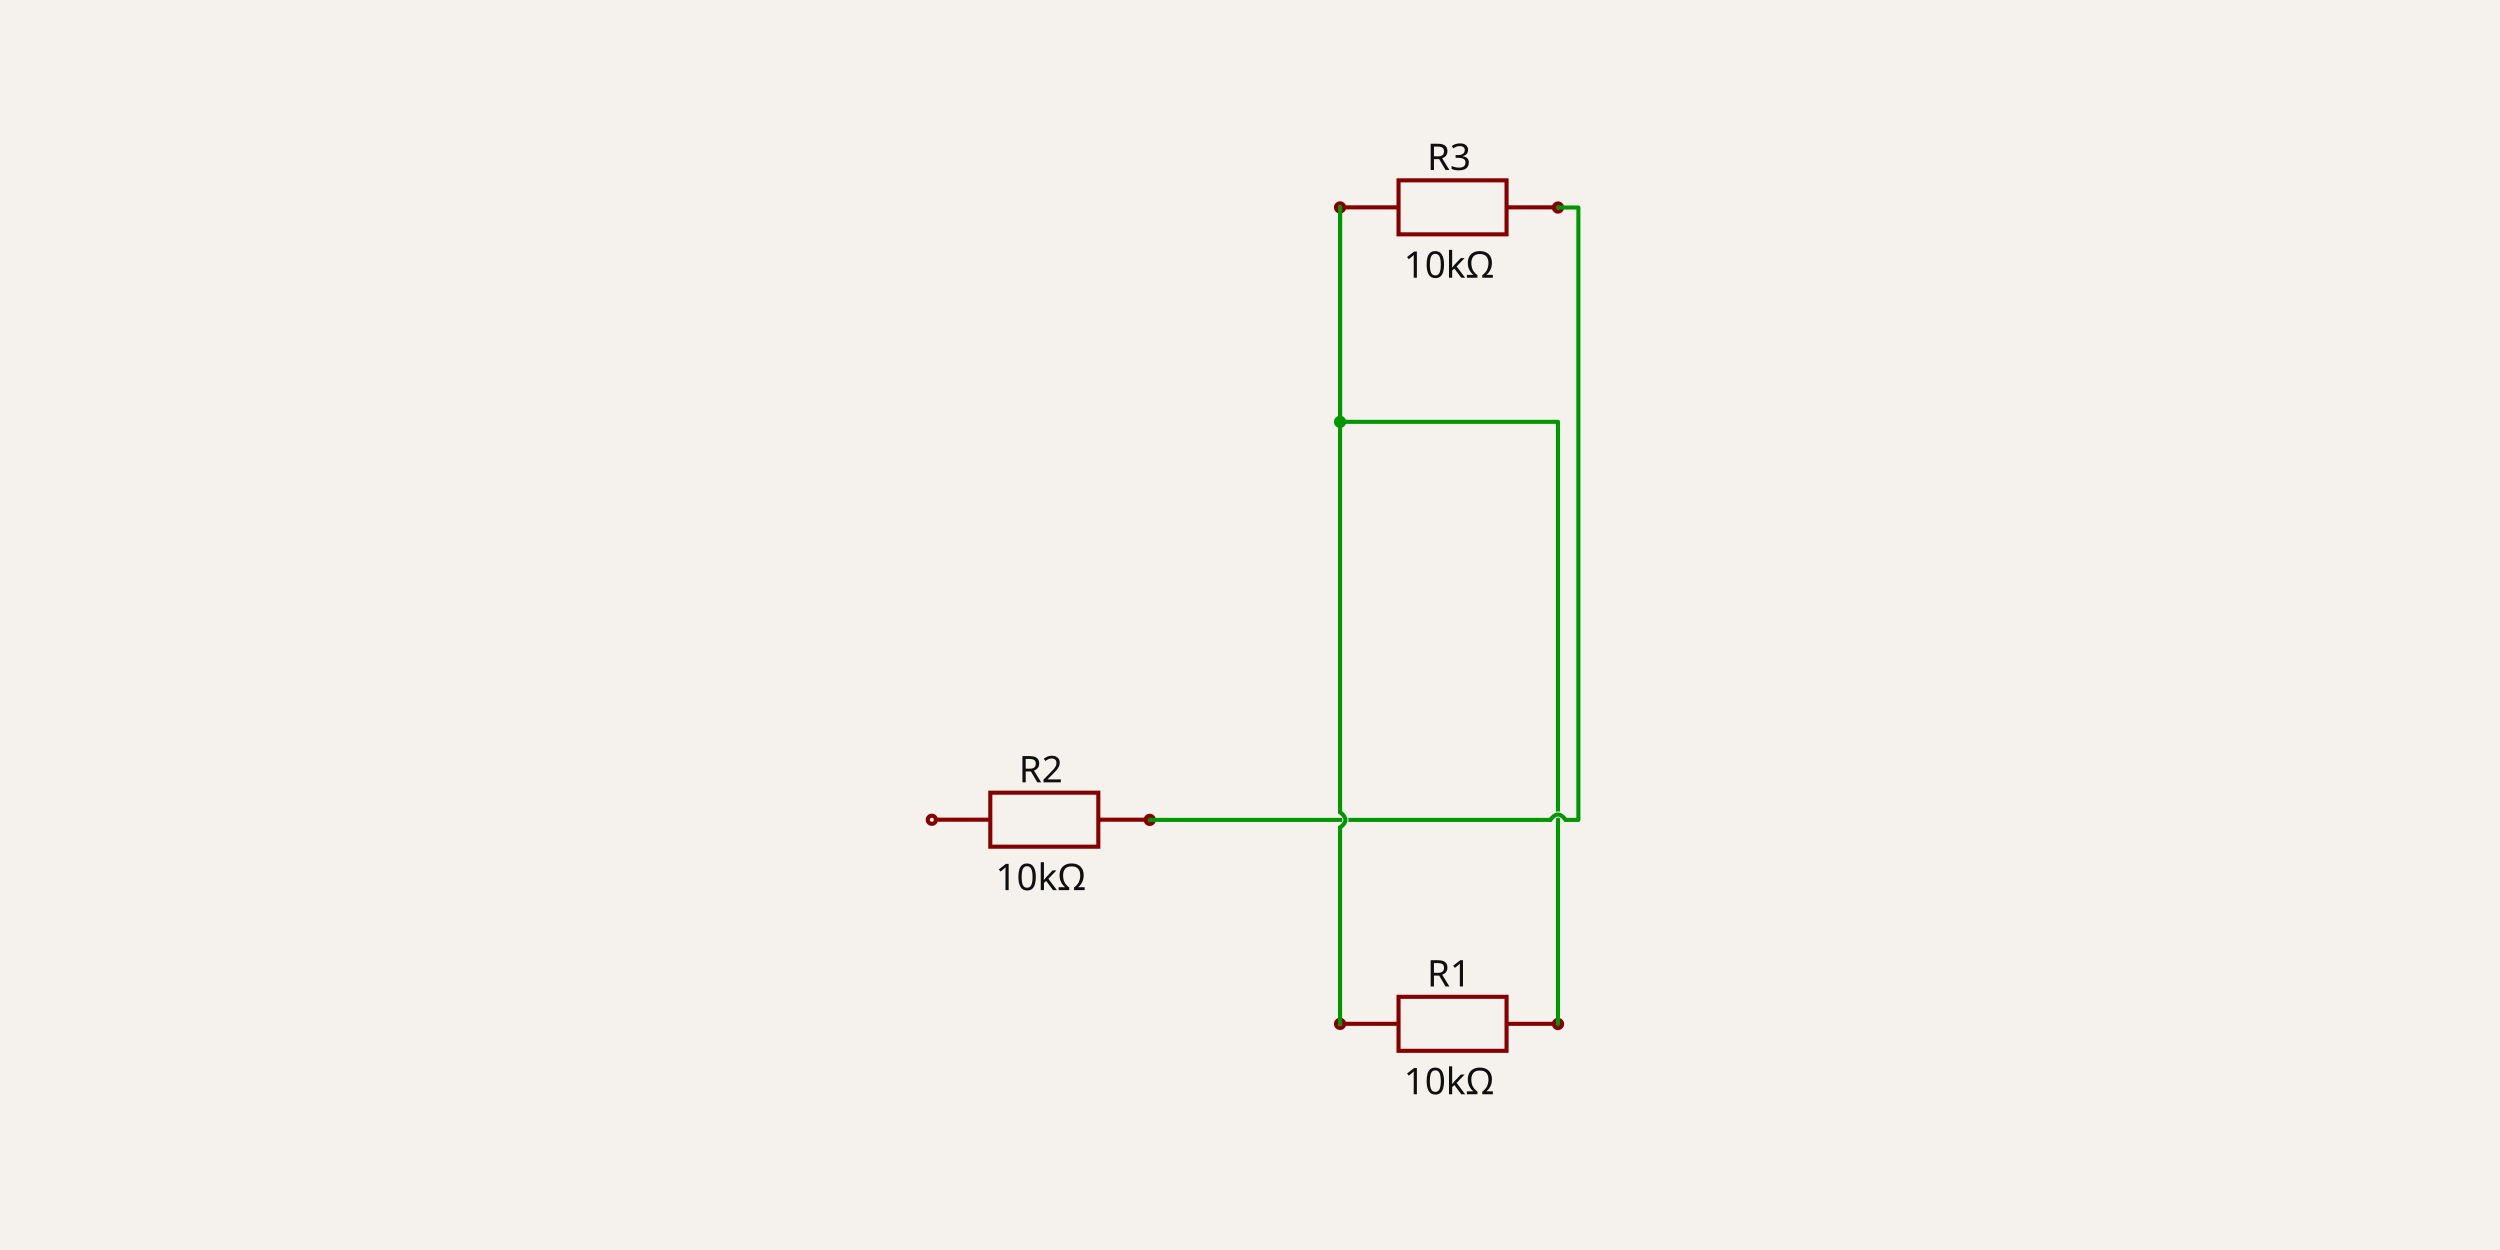
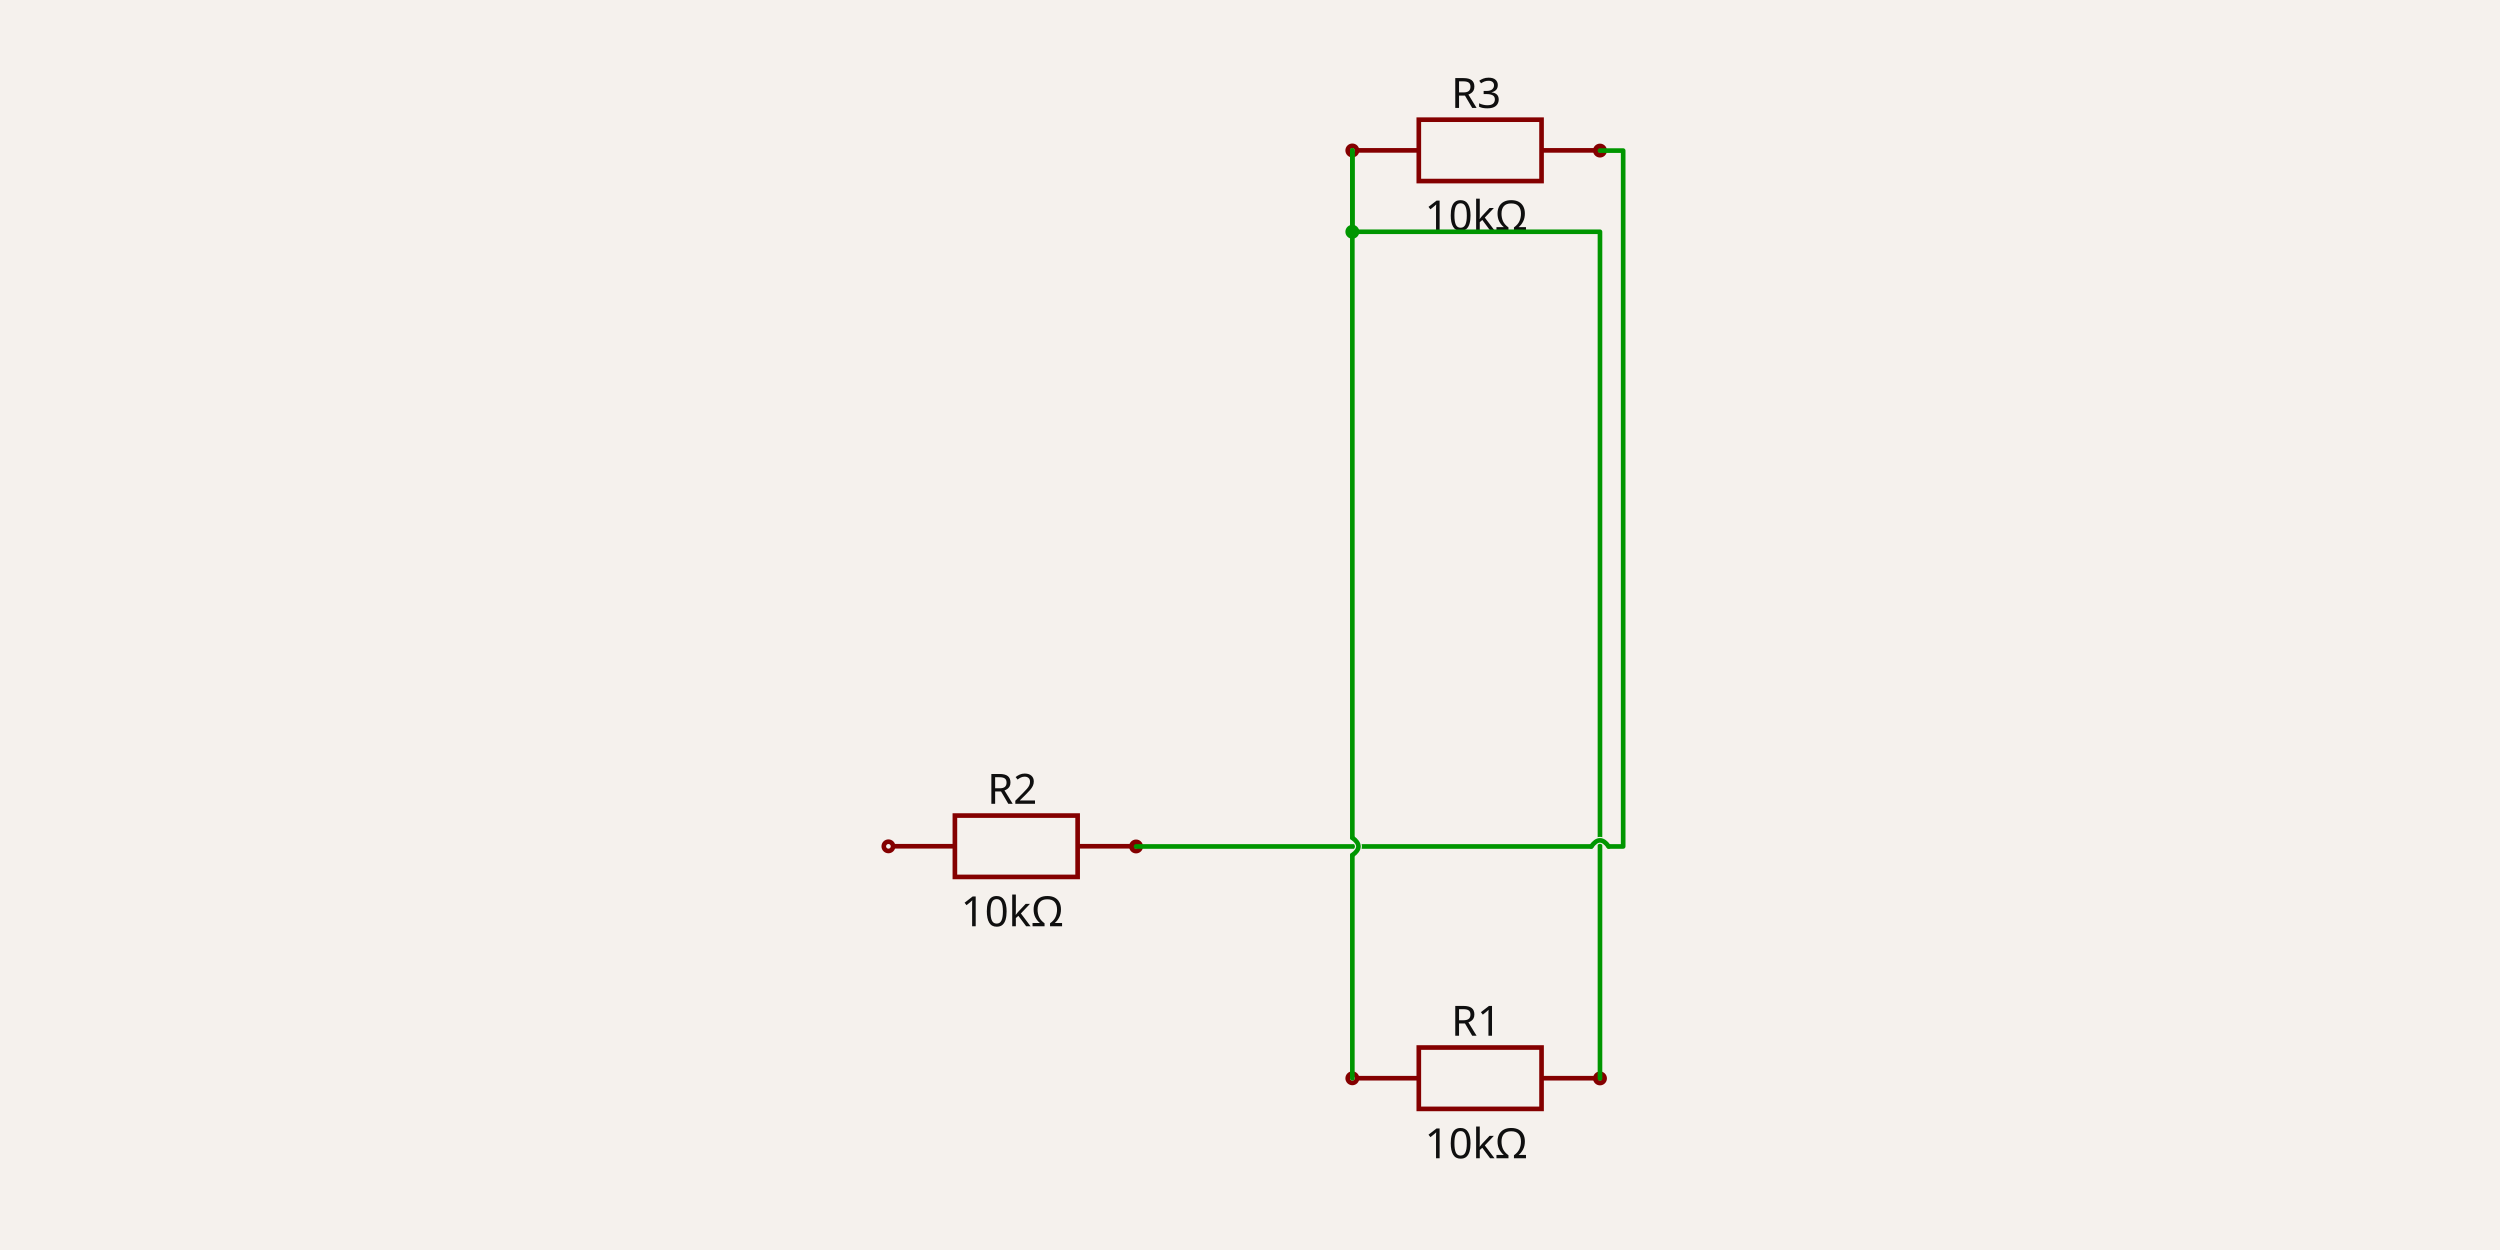
- <svg xmlns="http://www.w3.org/2000/svg" width="1200" height="600" style="background-color: rgb(245, 241, 237)" data-real-to-screen-transform="matrix(97.9768069897,0,0,-97.9768069897,695.5273868149,300)">
+ <svg xmlns="http://www.w3.org/2000/svg" width="1200" height="600" style="background-color: rgb(245, 241, 237)" data-real-to-screen-transform="matrix(111.3397555465,0,0,-111.3397555465,708.5562616579,300)">
  <style>
              .boundary { fill: rgb(245, 241, 237); }
              .schematic-boundary { fill: none; stroke: #fff; }
              .component { fill: none; stroke: rgb(132, 0, 0); }
              .chip { fill: rgb(255, 255, 194); stroke: rgb(132, 0, 0); }
              .component-pin { fill: none; stroke: rgb(132, 0, 0); }
              .trace:hover {
                filter: invert(1);
              }
              .trace:hover .trace-crossing-outline {
                opacity: 0;
              }
              .text { font-family: sans-serif; fill: rgb(0, 150, 0); }
              .pin-number { fill: rgb(169, 0, 0); }
              .port-label { fill: rgb(0, 100, 100); }
              .component-name { fill: rgb(0, 100, 100); }
            </style>
  <rect class="boundary" x="0" y="0" width="1200" height="600" />
  <g data-circuit-json-type="schematic_component" data-schematic-component-id="schematic_component_0">
-     <rect class="component-overlay" x="645.378" y="478.469" width="103.692" height="25.923" fill="transparent" />
-     <path d="M 645.378 491.431 L 671.301 491.431" stroke="rgb(132, 0, 0)" fill="none" stroke-width="1.96px" />
-     <path d="M 723.147 491.431 L 749.07 491.431" stroke="rgb(132, 0, 0)" fill="none" stroke-width="1.96px" />
-     <path d="M 697.224 478.469 L 723.147 478.469 L 723.147 504.392 L 671.301 504.392 L 671.301 478.469 L 697.224 478.469" stroke="rgb(132, 0, 0)" fill="none" stroke-width="1.96px" />
-     <text x="695.527" y="473.499" fill="rgb(15, 15, 15)" font-family="sans-serif" text-anchor="middle" dominant-baseline="auto" font-size="17.636px">R1</text>
-     <text x="695.527" y="511.55" fill="rgb(15, 15, 15)" font-family="sans-serif" text-anchor="middle" dominant-baseline="hanging" font-size="17.636px">10kΩ</text>
-     <circle cx="643.228" cy="491.466" r="1.96px" stroke-width="1.96px" fill="none" stroke="rgb(132, 0, 0)" />
-     <circle cx="747.826" cy="491.519" r="1.96px" stroke-width="1.96px" fill="none" stroke="rgb(132, 0, 0)" />
+     <rect class="component-overlay" x="651.567" y="502.811" width="117.835" height="29.459" fill="transparent" />
+     <path d="M 651.567 517.54 L 681.026 517.54" stroke="rgb(132, 0, 0)" fill="none" stroke-width="2.227px" />
+     <path d="M 739.943 517.54 L 769.401 517.54" stroke="rgb(132, 0, 0)" fill="none" stroke-width="2.227px" />
+     <path d="M 710.484 502.811 L 739.943 502.811 L 739.943 532.269 L 681.026 532.269 L 681.026 502.811 L 710.484 502.811" stroke="rgb(132, 0, 0)" fill="none" stroke-width="2.227px" />
+     <text x="708.556" y="497.158" fill="rgb(15, 15, 15)" font-family="sans-serif" text-anchor="middle" dominant-baseline="auto" font-size="20.041px">R1</text>
+     <text x="708.556" y="540.407" fill="rgb(15, 15, 15)" font-family="sans-serif" text-anchor="middle" dominant-baseline="hanging" font-size="20.041px">10kΩ</text>
+     <circle cx="649.124" cy="517.58" r="2.227px" stroke-width="2.227px" fill="none" stroke="rgb(132, 0, 0)" />
+     <circle cx="767.988" cy="517.64" r="2.227px" stroke-width="2.227px" fill="none" stroke="rgb(132, 0, 0)" />
  </g>
  <g data-circuit-json-type="schematic_component" data-schematic-component-id="schematic_component_1">
-     <rect class="component-overlay" x="449.424" y="380.493" width="103.692" height="25.923" fill="transparent" />
-     <path d="M 449.424 393.454 L 475.347 393.454" stroke="rgb(132, 0, 0)" fill="none" stroke-width="1.96px" />
-     <path d="M 527.193 393.454 L 553.116 393.454" stroke="rgb(132, 0, 0)" fill="none" stroke-width="1.96px" />
-     <path d="M 501.27 380.493 L 527.193 380.493 L 527.193 406.416 L 475.347 406.416 L 475.347 380.493 L 501.27 380.493" stroke="rgb(132, 0, 0)" fill="none" stroke-width="1.96px" />
-     <text x="499.574" y="375.522" fill="rgb(15, 15, 15)" font-family="sans-serif" text-anchor="middle" dominant-baseline="auto" font-size="17.636px">R2</text>
-     <text x="499.574" y="413.573" fill="rgb(15, 15, 15)" font-family="sans-serif" text-anchor="middle" dominant-baseline="hanging" font-size="17.636px">10kΩ</text>
-     <circle cx="447.275" cy="393.489" r="1.96px" stroke-width="1.96px" fill="none" stroke="rgb(132, 0, 0)" />
-     <circle cx="551.873" cy="393.543" r="1.96px" stroke-width="1.96px" fill="none" stroke="rgb(132, 0, 0)" />
+     <rect class="component-overlay" x="428.887" y="391.471" width="117.835" height="29.459" fill="transparent" />
+     <path d="M 428.887 406.2 L 458.346 406.2" stroke="rgb(132, 0, 0)" fill="none" stroke-width="2.227px" />
+     <path d="M 517.263 406.2 L 546.722 406.2" stroke="rgb(132, 0, 0)" fill="none" stroke-width="2.227px" />
+     <path d="M 487.805 391.471 L 517.263 391.471 L 517.263 420.929 L 458.346 420.929 L 458.346 391.471 L 487.805 391.471" stroke="rgb(132, 0, 0)" fill="none" stroke-width="2.227px" />
+     <text x="485.877" y="385.819" fill="rgb(15, 15, 15)" font-family="sans-serif" text-anchor="middle" dominant-baseline="auto" font-size="20.041px">R2</text>
+     <text x="485.877" y="429.067" fill="rgb(15, 15, 15)" font-family="sans-serif" text-anchor="middle" dominant-baseline="hanging" font-size="20.041px">10kΩ</text>
+     <circle cx="426.445" cy="406.24" r="2.227px" stroke-width="2.227px" fill="none" stroke="rgb(132, 0, 0)" />
+     <circle cx="545.309" cy="406.301" r="2.227px" stroke-width="2.227px" fill="none" stroke="rgb(132, 0, 0)" />
  </g>
  <g data-circuit-json-type="schematic_component" data-schematic-component-id="schematic_component_2">
-     <rect class="component-overlay" x="645.378" y="86.562" width="103.692" height="25.923" fill="transparent" />
-     <path d="M 645.378 99.524 L 671.301 99.524" stroke="rgb(132, 0, 0)" fill="none" stroke-width="1.96px" />
-     <path d="M 723.147 99.524 L 749.07 99.524" stroke="rgb(132, 0, 0)" fill="none" stroke-width="1.96px" />
-     <path d="M 697.224 86.562 L 723.147 86.562 L 723.147 112.485 L 671.301 112.485 L 671.301 86.562 L 697.224 86.562" stroke="rgb(132, 0, 0)" fill="none" stroke-width="1.96px" />
-     <text x="695.527" y="81.592" fill="rgb(15, 15, 15)" font-family="sans-serif" text-anchor="middle" dominant-baseline="auto" font-size="17.636px">R3</text>
-     <text x="695.527" y="119.643" fill="rgb(15, 15, 15)" font-family="sans-serif" text-anchor="middle" dominant-baseline="hanging" font-size="17.636px">10kΩ</text>
-     <circle cx="643.228" cy="99.559" r="1.96px" stroke-width="1.96px" fill="none" stroke="rgb(132, 0, 0)" />
-     <circle cx="747.826" cy="99.612" r="1.96px" stroke-width="1.96px" fill="none" stroke="rgb(132, 0, 0)" />
+     <rect class="component-overlay" x="651.567" y="57.452" width="117.835" height="29.459" fill="transparent" />
+     <path d="M 651.567 72.181 L 681.026 72.181" stroke="rgb(132, 0, 0)" fill="none" stroke-width="2.227px" />
+     <path d="M 739.943 72.181 L 769.401 72.181" stroke="rgb(132, 0, 0)" fill="none" stroke-width="2.227px" />
+     <path d="M 710.484 57.452 L 739.943 57.452 L 739.943 86.91 L 681.026 86.91 L 681.026 57.452 L 710.484 57.452" stroke="rgb(132, 0, 0)" fill="none" stroke-width="2.227px" />
+     <text x="708.556" y="51.799" fill="rgb(15, 15, 15)" font-family="sans-serif" text-anchor="middle" dominant-baseline="auto" font-size="20.041px">R3</text>
+     <text x="708.556" y="95.048" fill="rgb(15, 15, 15)" font-family="sans-serif" text-anchor="middle" dominant-baseline="hanging" font-size="20.041px">10kΩ</text>
+     <circle cx="649.124" cy="72.221" r="2.227px" stroke-width="2.227px" fill="none" stroke="rgb(132, 0, 0)" />
+     <circle cx="767.988" cy="72.281" r="2.227px" stroke-width="2.227px" fill="none" stroke="rgb(132, 0, 0)" />
  </g>
  <g class="trace" data-circuit-json-type="schematic_trace" data-schematic-trace-id="schematic_trace_0">
-     <path d="M 747.826 491.519 L 747.826 202.488 L 643.228 202.488 L 643.228 114.255 L 643.228 99.559" class="trace-invisible-hover-outline" stroke="rgb(0, 150, 0)" fill="none" stroke-width="15.676px" stroke-linecap="round" opacity="0" stroke-linejoin="round" />
-     <path d="M 747.826 491.519 L 747.826 202.488 L 643.228 202.488 L 643.228 114.255 L 643.228 99.559" stroke="rgb(0, 150, 0)" fill="none" stroke-width="1.96px" stroke-linecap="round" stroke-linejoin="round" />
+     <path d="M 767.988 517.64 L 767.988 111.25 L 649.124 111.25 L 649.124 72.221" class="trace-invisible-hover-outline" stroke="rgb(0, 150, 0)" fill="none" stroke-width="17.814px" stroke-linecap="round" opacity="0" stroke-linejoin="round" />
+     <path d="M 767.988 517.64 L 767.988 111.25 L 649.124 111.25 L 649.124 72.221" stroke="rgb(0, 150, 0)" fill="none" stroke-width="2.227px" stroke-linecap="round" stroke-linejoin="round" />
  </g>
  <g class="trace" data-circuit-json-type="schematic_trace" data-schematic-trace-id="schematic_trace_1">
-     <path class="trace-crossing-outline" d="M 744.152 393.543 Q 747.826 388.399 751.501 393.543" stroke="rgb(245, 241, 237)" fill="none" stroke-width="2.939px" stroke-linecap="round" />
-     <path d="M 744.152 393.543 Q 747.826 388.399 751.501 393.543" stroke="rgb(0, 150, 0)" fill="none" stroke-width="1.96px" stroke-linecap="round" />
-     <path d="M 551.873 393.543 L 744.152 393.543M 751.501 393.543 L 757.624 393.543 L 757.624 114.309 L 757.624 99.612 L 747.826 99.612" class="trace-invisible-hover-outline" stroke="rgb(0, 150, 0)" fill="none" stroke-width="15.676px" stroke-linecap="round" opacity="0" stroke-linejoin="round" />
-     <path d="M 551.873 393.543 L 744.152 393.543M 751.501 393.543 L 757.624 393.543 L 757.624 114.309 L 757.624 99.612 L 747.826 99.612" stroke="rgb(0, 150, 0)" fill="none" stroke-width="1.96px" stroke-linecap="round" stroke-linejoin="round" />
+     <path class="trace-crossing-outline" d="M 763.813 406.301 Q 767.988 400.455 772.164 406.301" stroke="rgb(245, 241, 237)" fill="none" stroke-width="3.34px" stroke-linecap="round" />
+     <path d="M 763.813 406.301 Q 767.988 400.455 772.164 406.301" stroke="rgb(0, 150, 0)" fill="none" stroke-width="2.227px" stroke-linecap="round" />
+     <path d="M 545.309 406.301 L 763.813 406.301M 772.164 406.301 L 779.122 406.301 L 779.122 72.281 L 767.988 72.281" class="trace-invisible-hover-outline" stroke="rgb(0, 150, 0)" fill="none" stroke-width="17.814px" stroke-linecap="round" opacity="0" stroke-linejoin="round" />
+     <path d="M 545.309 406.301 L 763.813 406.301M 772.164 406.301 L 779.122 406.301 L 779.122 72.281 L 767.988 72.281" stroke="rgb(0, 150, 0)" fill="none" stroke-width="2.227px" stroke-linecap="round" stroke-linejoin="round" />
  </g>
  <g class="trace" data-circuit-json-type="schematic_trace" data-schematic-trace-id="schematic_trace_2">
-     <path class="trace-crossing-outline" d="M 643.228 397.217 Q 648.372 393.543 643.228 389.868" stroke="rgb(245, 241, 237)" fill="none" stroke-width="2.939px" stroke-linecap="round" />
-     <path d="M 643.228 397.217 Q 648.372 393.543 643.228 389.868" stroke="rgb(0, 150, 0)" fill="none" stroke-width="1.96px" stroke-linecap="round" />
-     <path d="M 643.228 491.466 L 643.228 397.217M 643.228 389.868 L 643.228 114.255 L 643.228 99.559" class="trace-invisible-hover-outline" stroke="rgb(0, 150, 0)" fill="none" stroke-width="15.676px" stroke-linecap="round" opacity="0" stroke-linejoin="round" />
-     <path d="M 643.228 491.466 L 643.228 397.217M 643.228 389.868 L 643.228 114.255 L 643.228 99.559" stroke="rgb(0, 150, 0)" fill="none" stroke-width="1.96px" stroke-linecap="round" stroke-linejoin="round" />
-     <circle cx="643.228" cy="202.488" r="2.939" fill="rgb(0, 150, 0)" />
+     <path class="trace-crossing-outline" d="M 649.124 410.476 Q 654.969 406.301 649.124 402.125" stroke="rgb(245, 241, 237)" fill="none" stroke-width="3.34px" stroke-linecap="round" />
+     <path d="M 649.124 410.476 Q 654.969 406.301 649.124 402.125" stroke="rgb(0, 150, 0)" fill="none" stroke-width="2.227px" stroke-linecap="round" />
+     <path d="M 649.124 517.58 L 649.124 410.476M 649.124 402.125 L 649.124 72.221" class="trace-invisible-hover-outline" stroke="rgb(0, 150, 0)" fill="none" stroke-width="17.814px" stroke-linecap="round" opacity="0" stroke-linejoin="round" />
+     <path d="M 649.124 517.58 L 649.124 410.476M 649.124 402.125 L 649.124 72.221" stroke="rgb(0, 150, 0)" fill="none" stroke-width="2.227px" stroke-linecap="round" stroke-linejoin="round" />
+     <circle cx="649.124" cy="111.25" r="3.34" fill="rgb(0, 150, 0)" />
  </g>
</svg>
